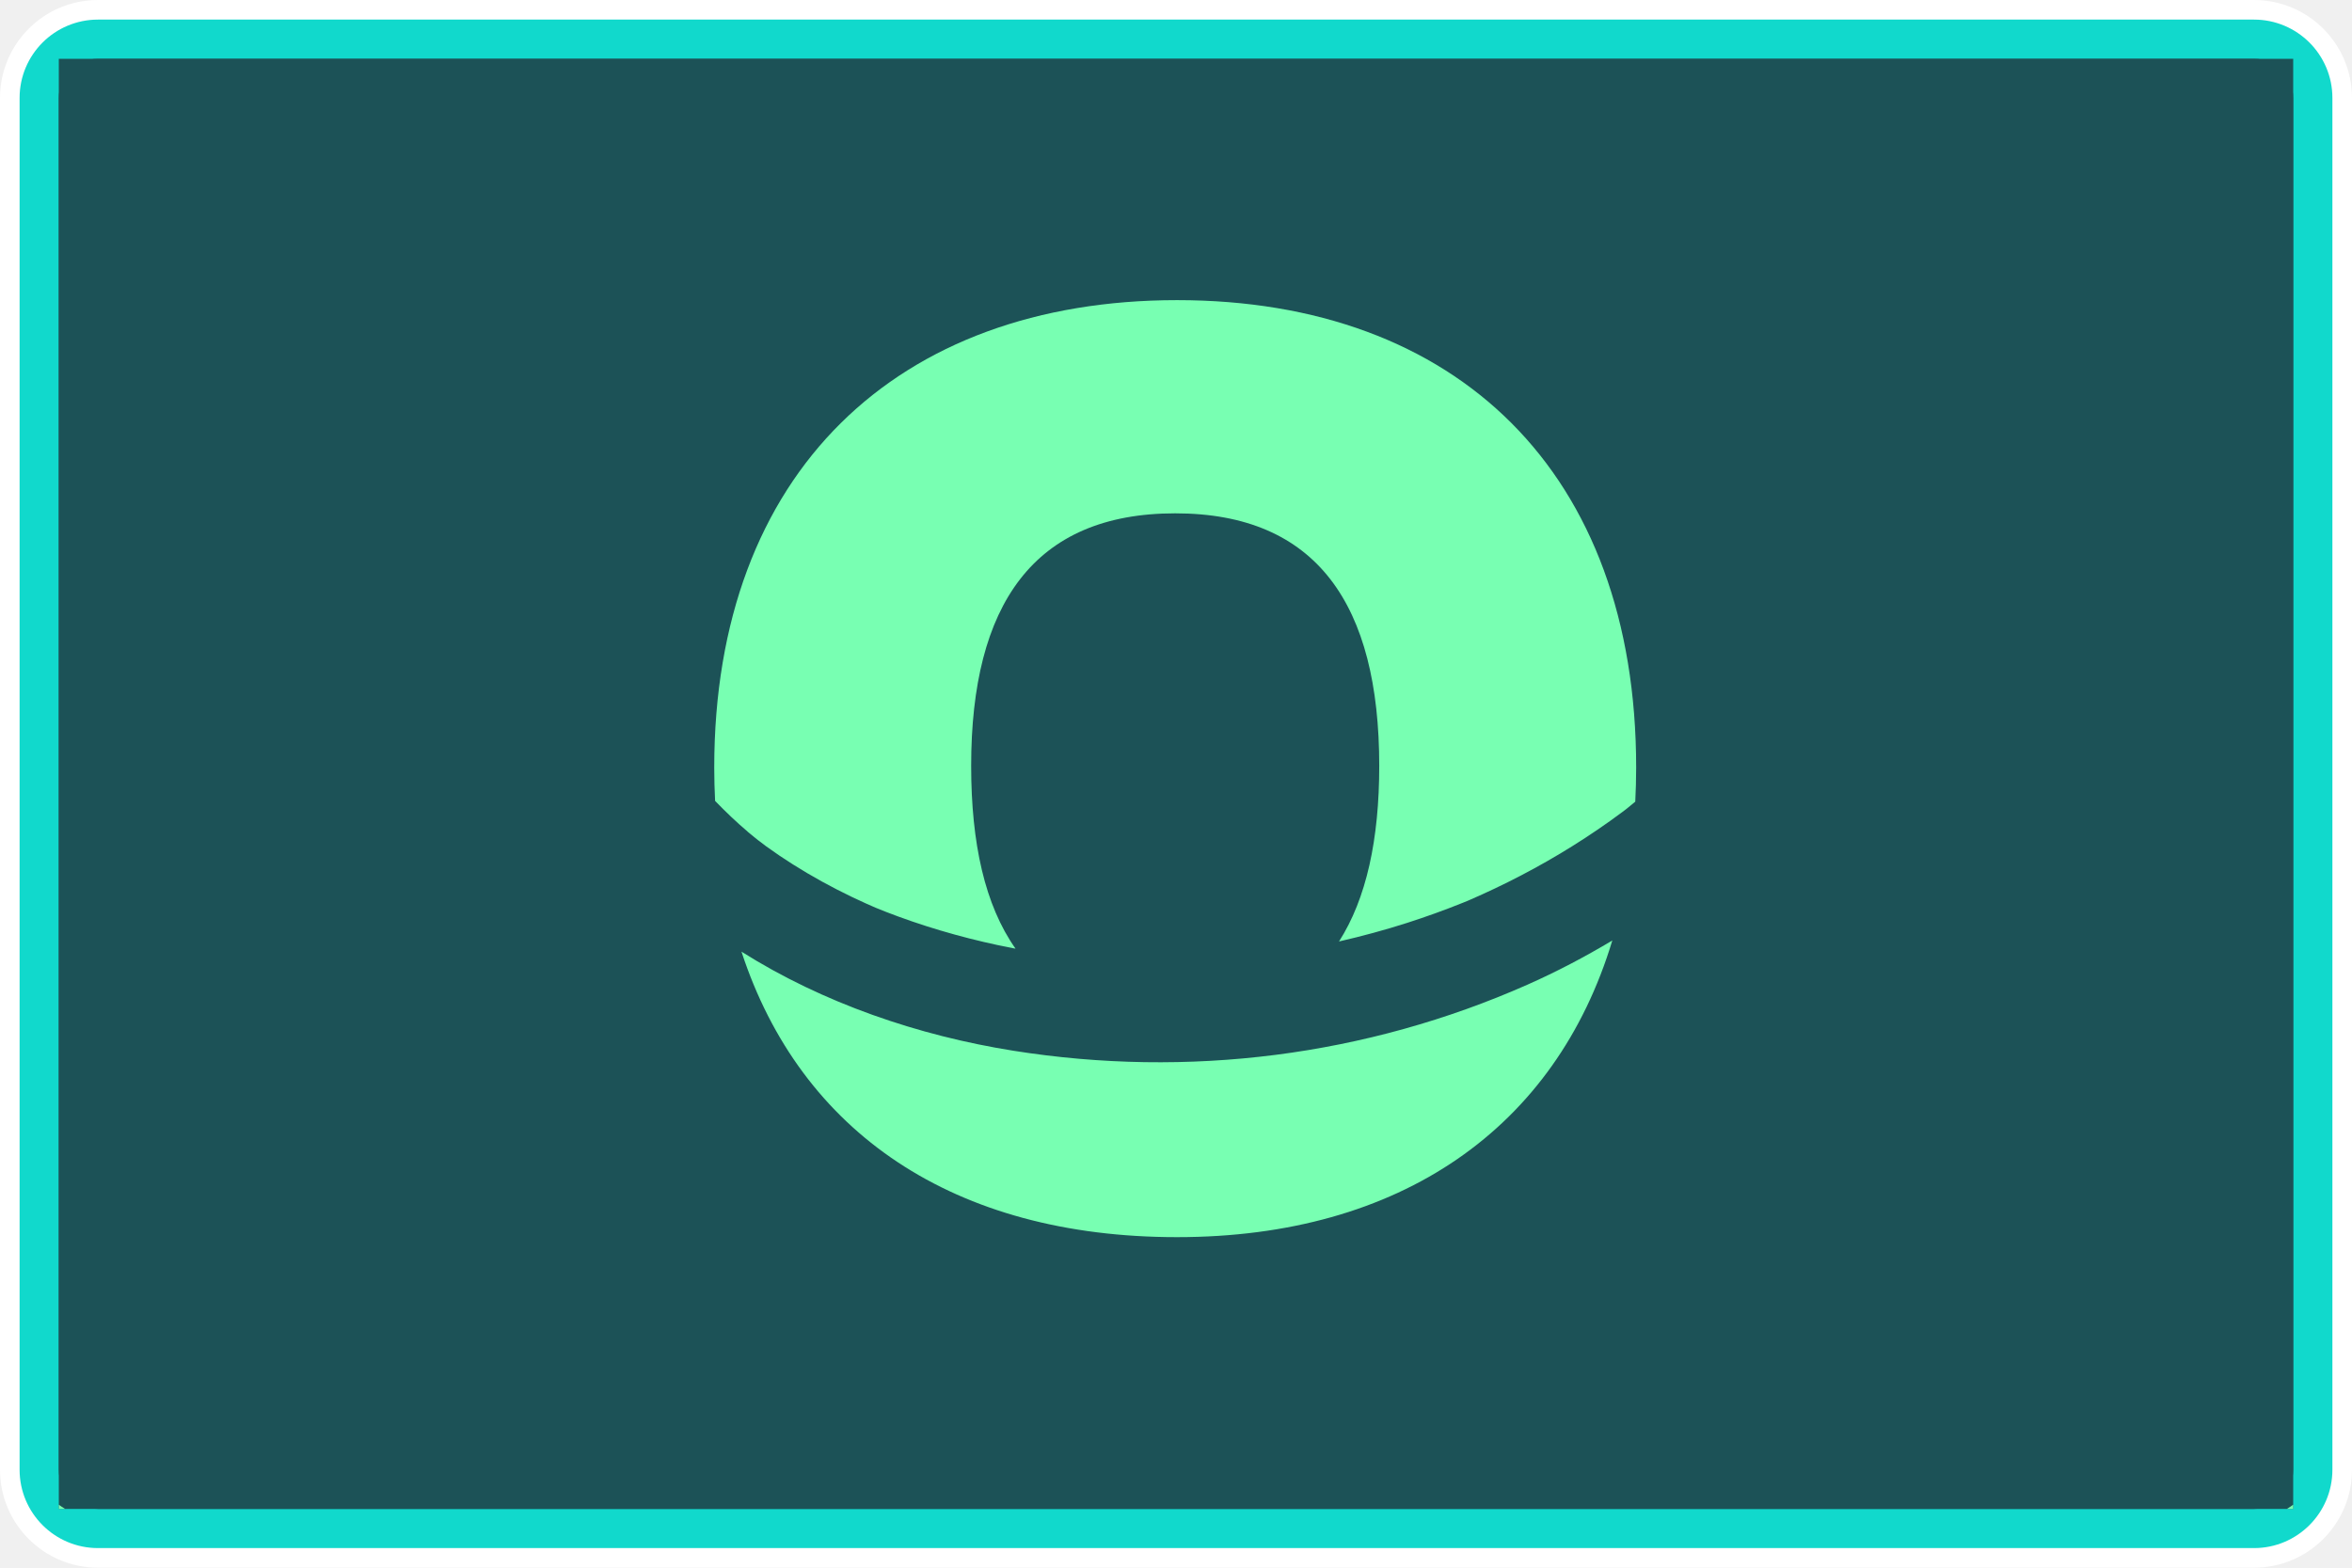
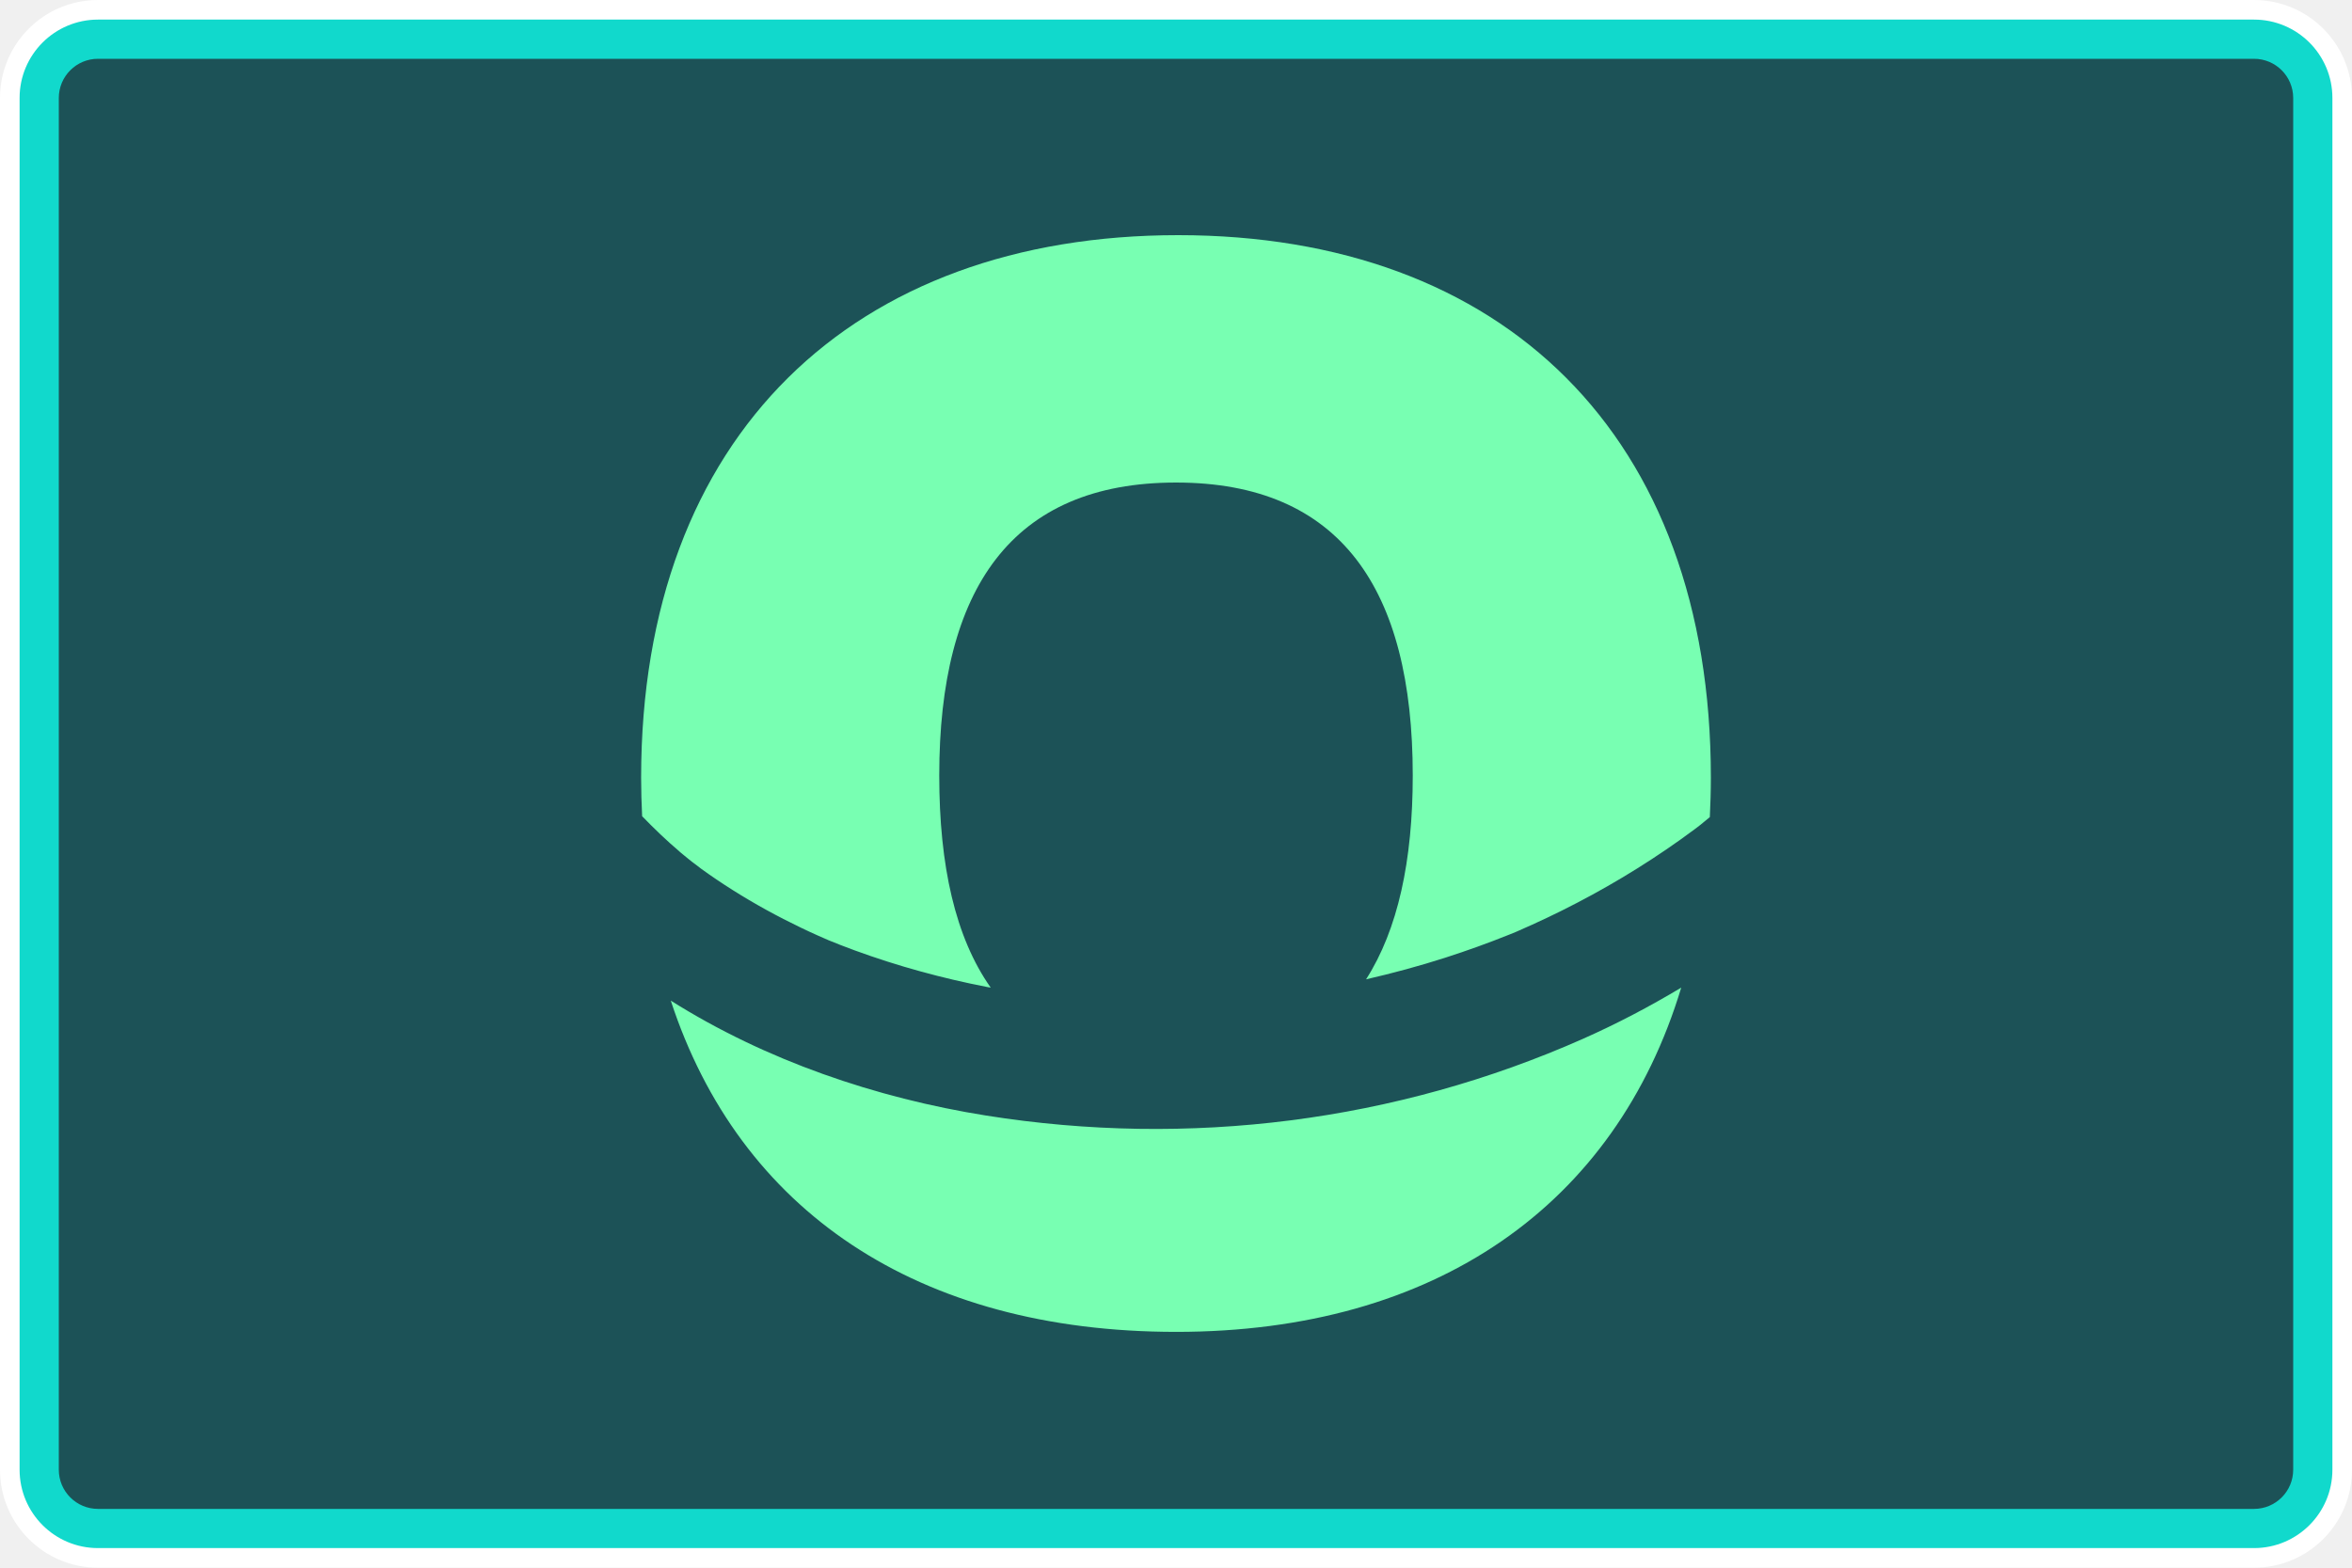
<svg xmlns="http://www.w3.org/2000/svg" width="120" height="80" viewBox="0 0 120 80" role="img" aria-labelledby="t-voltox-smile-pay">
  <rect width="120" height="80" rx="5" fill="#FFFFFF" />
  <rect x="1" y="1" width="118" height="78" rx="4" fill="#11D9CC" />
  <rect x="3" y="3" width="114" height="74" rx="2" fill="#1C5257" />
-   <svg fill="none" x="3" y="3" width="114" height="74" viewBox="40 40 1396 905" preserveAspectRatio="xMidYMid meet">
-     <rect x="5.5" y="5.5" width="1465" height="956" rx="75" fill="#1C5257" />
-     <rect x="5.5" y="5.5" width="1465" height="956" rx="75" stroke="#78FFB2" stroke-width="11" />
-     <path d="M957.831 617.886C856.938 662.627 745.448 676.62 636.363 659.276C577.157 649.852 517.606 629.595 466.515 597.363C503.453 710.28 599.098 775.771 738.661 775.771C878.224 775.771 975.195 707.595 1010.6 590.376C993.559 600.581 975.945 609.852 957.812 617.886H957.831Z" fill="#78FFB2" />
-     <path d="M470.306 522.353C473.036 524.656 475.863 526.865 478.632 529.13C473.997 525.342 480.189 530.272 481.843 531.472C487.323 535.432 492.919 539.221 498.63 542.819C510.513 550.339 522.877 557.117 535.568 563.209C538.453 564.599 541.337 565.95 544.26 567.245C544.952 567.55 548.817 569.244 550.413 569.948C551.874 570.52 556.143 572.252 556.874 572.538C559.431 573.528 562.008 574.499 564.585 575.451C576.199 579.696 588.005 583.466 599.927 586.74C611.792 590.015 623.79 592.814 635.866 595.155C636.481 595.269 637.116 595.365 637.731 595.479C618.656 568.406 610.023 529.797 610.023 481.23C610.023 380.726 648.98 323.459 737.51 323.459C826.039 323.459 864.978 380.726 864.978 481.23C864.978 527.169 856.979 564.199 839.846 591.005C854.171 587.711 868.382 583.885 882.38 579.391C894.052 575.641 905.589 571.491 916.954 566.921C918.146 566.445 919.319 565.95 920.511 565.474C920.876 565.303 921.28 565.132 921.857 564.884C924.337 563.78 926.837 562.695 929.298 561.572C934.663 559.135 939.971 556.622 945.239 553.994C967.487 542.933 988.87 530.177 1009.08 515.784C1011.66 513.957 1014.19 512.091 1016.73 510.206C1017.19 509.863 1017.64 509.521 1018.1 509.178C1018.66 508.74 1019.54 508.074 1019.94 507.75C1021.64 506.398 1023.27 505.009 1024.94 503.638C1025.27 496.651 1025.5 489.607 1025.5 482.41C1025.5 297.757 913.377 190.229 738.683 190.229C563.988 190.229 449.5 297.757 449.5 482.41C449.5 489.454 449.711 496.346 450.038 503.162C456.518 509.844 463.21 516.298 470.325 522.314L470.306 522.353Z" fill="#78FFB2" />
+   <svg fill="none" x="12" y="12" width="96" height="56" viewBox="0 0 576 591" preserveAspectRatio="xMidYMid meet">
+     <path d="M20.805 332.124C23.536 334.427 26.363 336.636 29.131 338.901C24.497 335.113 30.689 340.044 32.343 341.243C37.823 345.203 43.419 348.992 49.13 352.59C61.013 360.11 73.377 366.888 86.068 372.98C88.953 374.37 91.837 375.722 94.76 377.016C95.452 377.321 99.317 379.015 100.913 379.72C102.374 380.291 106.643 382.023 107.374 382.309C109.931 383.299 112.508 384.27 115.085 385.222C126.699 389.467 138.505 393.237 150.427 396.511C162.291 399.786 174.29 402.585 186.366 404.926C186.981 405.041 187.616 405.136 188.231 405.25C169.156 378.178 160.522 339.568 160.522 291.001C160.522 190.498 199.48 133.23 288.01 133.23C376.539 133.23 415.478 190.498 415.478 291.001C415.478 336.941 407.479 373.97 390.346 400.776C404.671 397.482 418.881 393.656 432.88 389.163C444.552 385.412 456.089 381.262 467.453 376.693C468.646 376.217 469.818 375.722 471.011 375.246C471.376 375.074 471.78 374.903 472.357 374.655C474.837 373.551 477.337 372.466 479.798 371.343C485.163 368.906 490.47 366.393 495.739 363.766C517.987 352.704 539.369 339.949 559.579 325.556C562.155 323.728 564.694 321.862 567.232 319.977C567.693 319.635 568.136 319.292 568.597 318.949C569.155 318.511 570.039 317.845 570.443 317.521C572.135 316.17 573.769 314.78 575.442 313.409C575.769 306.422 576 299.378 576 292.181C576 107.529 463.877 0 289.182 0C114.488 0 0 107.529 0 292.181C0 299.226 0.211 306.117 0.538 312.933C7.018 319.616 13.71 326.07 20.825 332.086L20.805 332.124Z" fill="#78FFB2" />
+     <path d="M507.276 432.76C406.383 477.501 294.894 491.494 185.808 474.15C126.603 464.726 67.051 444.469 15.96 412.237C52.899 525.153 148.543 590.645 288.106 590.645C427.669 590.645 524.64 522.469 560.04 405.25C543.003 415.455 525.39 424.726 507.257 432.76H507.276Z" fill="#78FFB2" />
  </svg>
</svg>
